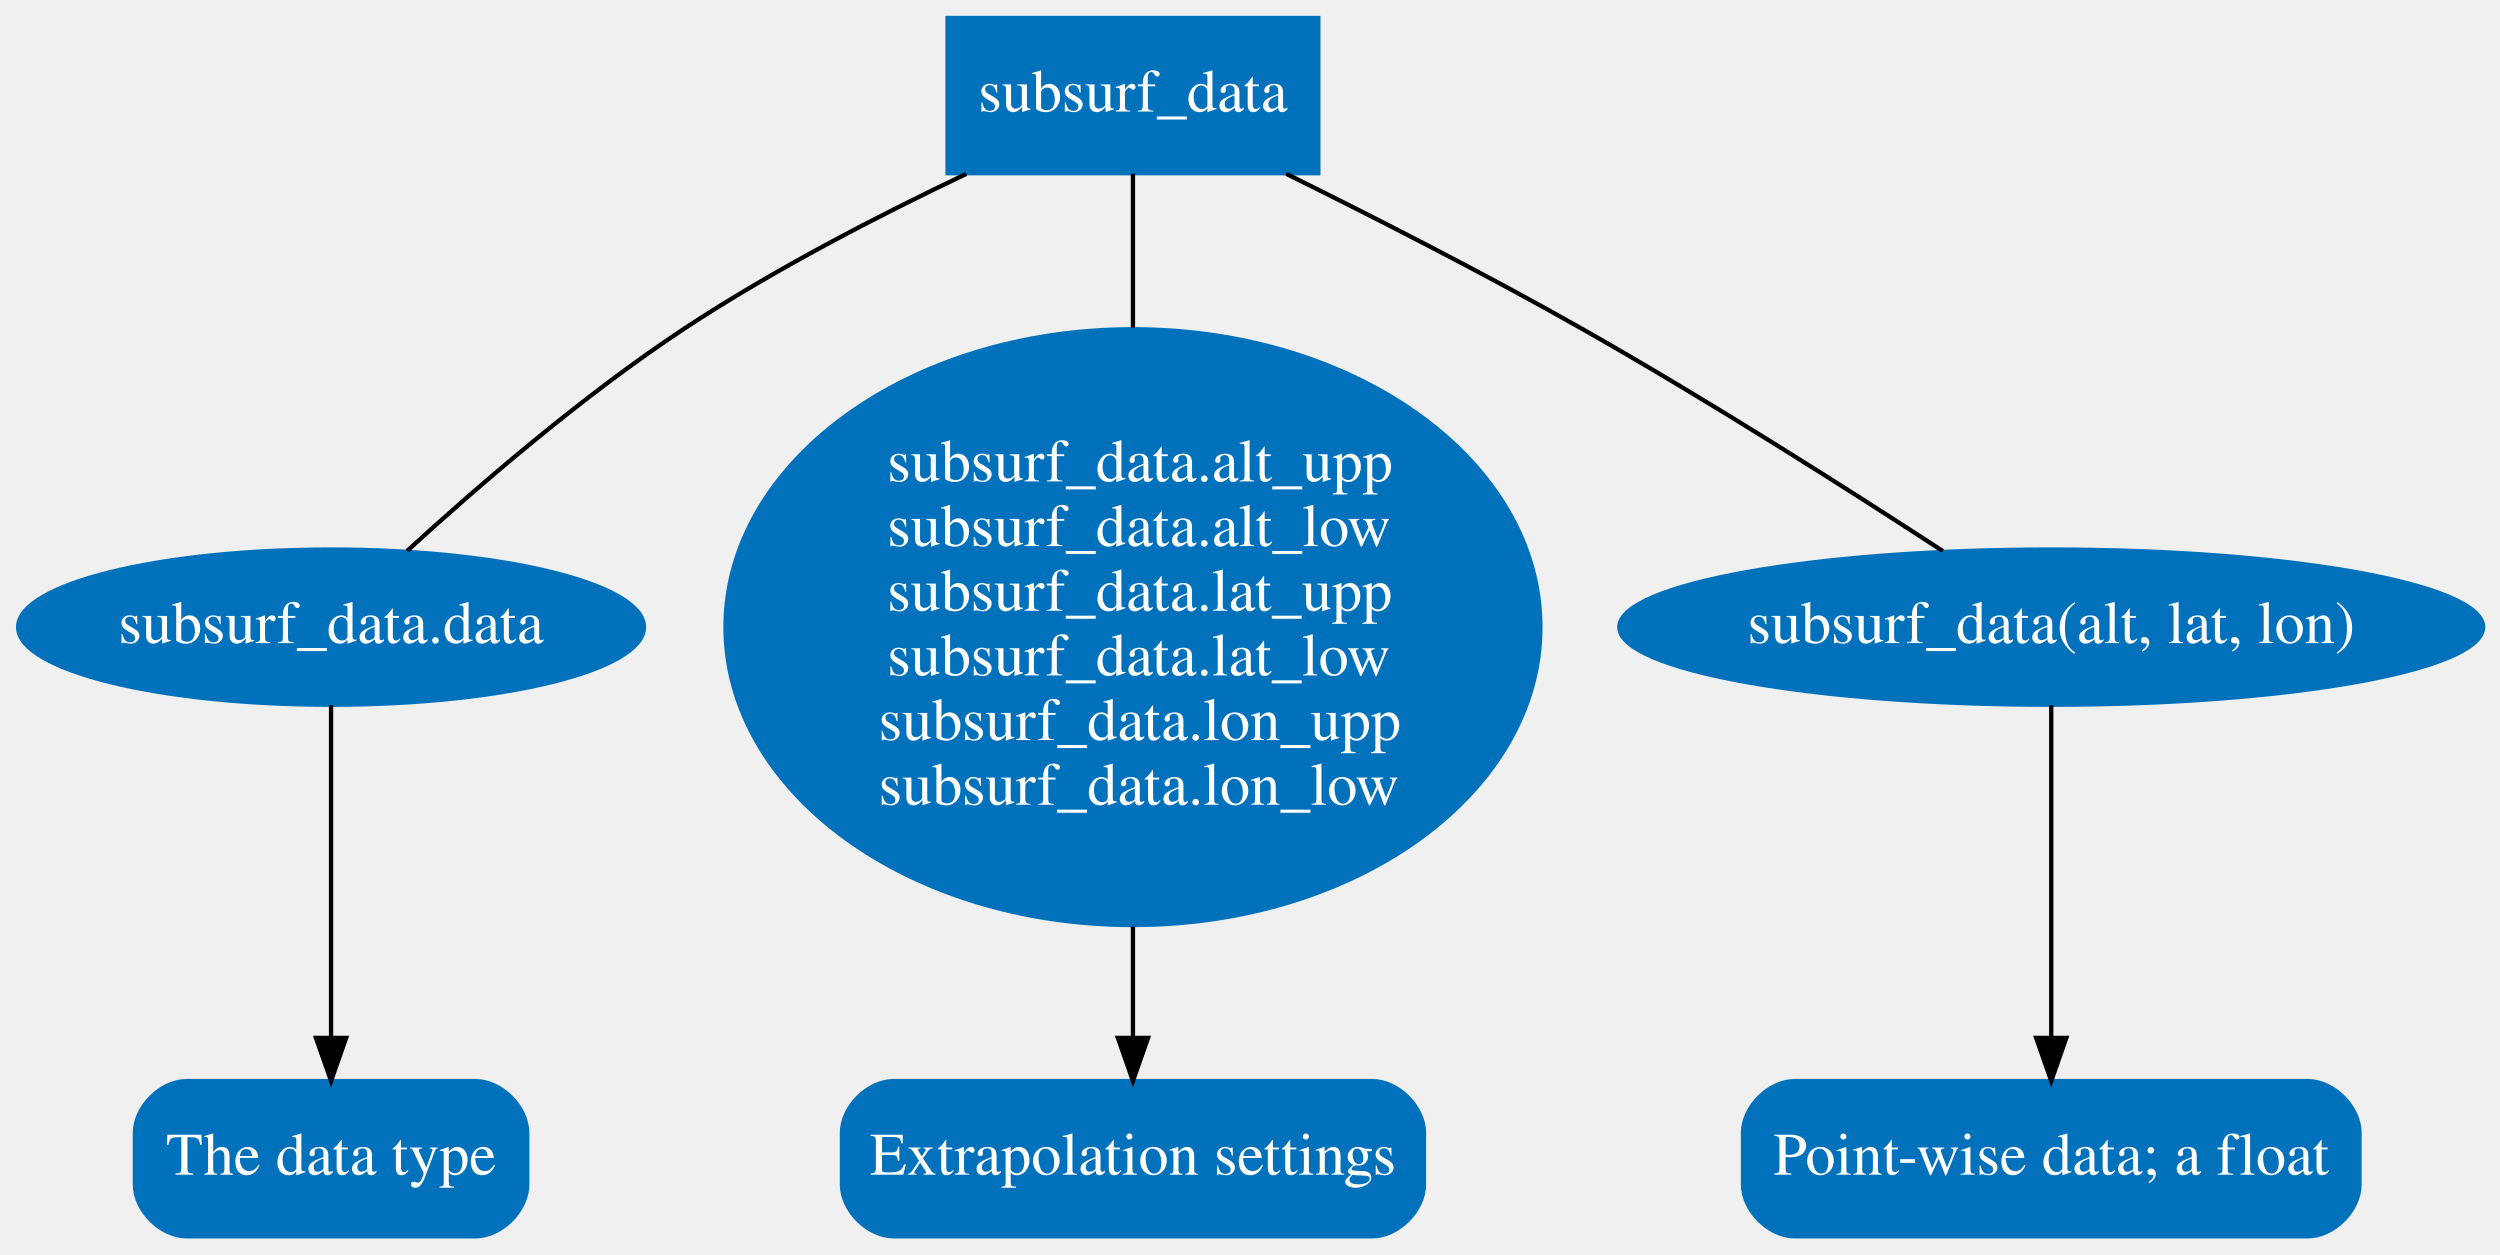
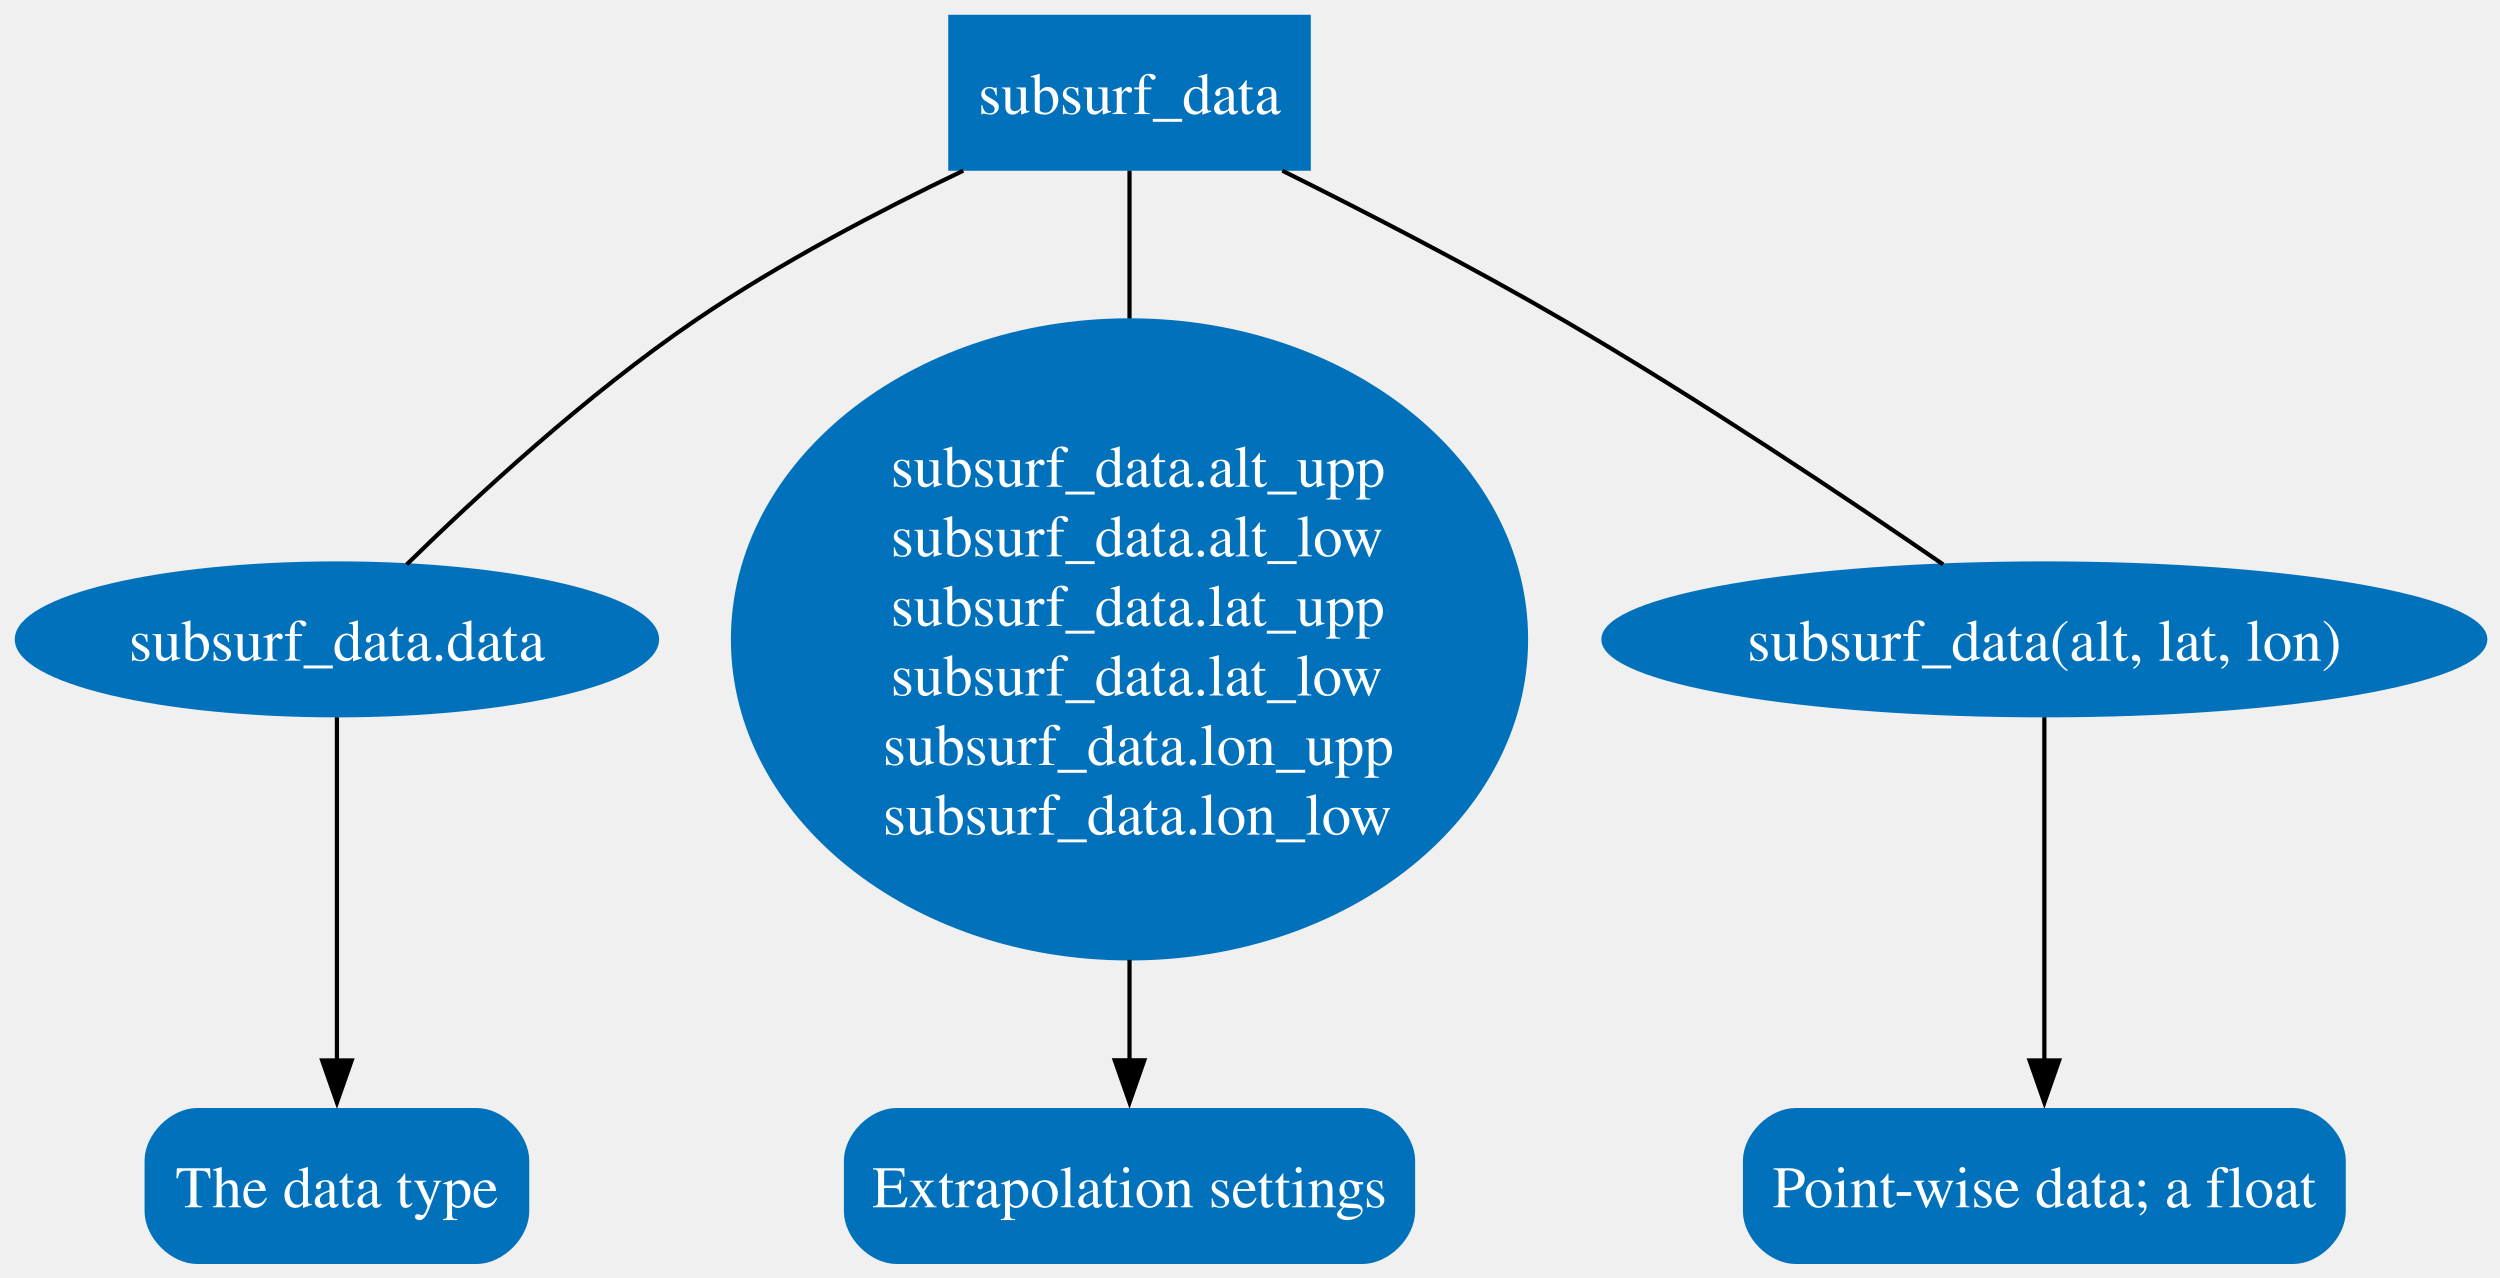
- <svg xmlns="http://www.w3.org/2000/svg" width="580pt" height="291pt" viewBox="0.00 0.00 579.88 290.59">
-   <g id="graph0" class="graph" transform="scale(1 1) rotate(0) translate(4 286.59)">
-     <polygon fill="transparent" stroke="transparent" points="-4,4 -4,-286.59 575.88,-286.59 575.88,4 -4,4" />
+ <svg xmlns="http://www.w3.org/2000/svg" width="593pt" height="303pt" viewBox="0.00 0.00 593.00 303.00">
+   <g id="graph0" class="graph" transform="scale(1 1) rotate(0) translate(4 299.32)">
+     <polygon fill="none" stroke="none" points="-4,4 -4,-299.32 589.5,-299.32 589.5,4 -4,4" />
    <g id="node1" class="node">
-       <polygon fill="#0271bb" stroke="#0271bb" points="301.79,-282.59 215.79,-282.59 215.79,-246.59 301.79,-246.59 301.79,-282.59" />
-       <text text-anchor="middle" x="258.79" y="-260.89" font-family="Times,serif" font-size="14.00" fill="white">subsurf_data</text>
+       <polygon fill="#0271bb" stroke="#0271bb" points="306.42,-295.32 221.42,-295.32 221.42,-259.32 306.42,-259.32 306.42,-295.32" />
+       <text xml:space="preserve" text-anchor="middle" x="263.92" y="-272.27" font-family="Times,serif" font-size="14.00" fill="white">subsurf_data</text>
    </g>
    <g id="node2" class="node">
-       <ellipse fill="#0271bb" stroke="#0271bb" cx="72.79" cy="-141.3" rx="72.59" ry="18" />
-       <text text-anchor="middle" x="72.79" y="-137.6" font-family="Times,serif" font-size="14.00" fill="white">subsurf_data.data</text>
+       <ellipse fill="#0271bb" stroke="#0271bb" cx="75.92" cy="-147.66" rx="75.92" ry="18" />
+       <text xml:space="preserve" text-anchor="middle" x="75.92" y="-142.61" font-family="Times,serif" font-size="14.00" fill="white">subsurf_data.data</text>
    </g>
    <g id="edge1" class="edge">
-       <path fill="none" stroke="black" d="M220.11,-246.42C200.02,-236.88 175.43,-224.2 154.79,-210.59 131.13,-194.99 106.46,-173.64 90.44,-158.99" />
+       <path fill="none" stroke="black" d="M224.48,-258.84C204.74,-249.4 180.86,-236.91 160.92,-223.32 135.27,-205.85 108.9,-181.51 92.47,-165.43" />
    </g>
    <g id="node3" class="node">
-       <ellipse fill="#0271bb" stroke="#0271bb" cx="258.79" cy="-141.3" rx="94.51" ry="69.09" />
-       <text text-anchor="start" x="201.79" y="-175.1" font-family="Times,serif" font-size="14.00" fill="white">subsurf_data.alt_upp</text>
-       <text text-anchor="start" x="201.79" y="-160.1" font-family="Times,serif" font-size="14.00" fill="white">subsurf_data.alt_low</text>
-       <text text-anchor="start" x="201.79" y="-145.1" font-family="Times,serif" font-size="14.00" fill="white">subsurf_data.lat_upp</text>
-       <text text-anchor="start" x="201.79" y="-130.1" font-family="Times,serif" font-size="14.00" fill="white">subsurf_data.lat_low</text>
-       <text text-anchor="start" x="199.79" y="-115.1" font-family="Times,serif" font-size="14.00" fill="white">subsurf_data.lon_upp</text>
-       <text text-anchor="start" x="199.79" y="-100.1" font-family="Times,serif" font-size="14.00" fill="white">subsurf_data.lon_low</text>
+       <ellipse fill="#0271bb" stroke="#0271bb" cx="263.92" cy="-147.66" rx="94.05" ry="75.66" />
+       <text xml:space="preserve" text-anchor="start" x="207.29" y="-183.86" font-family="Times,serif" font-size="14.00" fill="white">subsurf_data.alt_upp</text>
+       <text xml:space="preserve" text-anchor="start" x="207.29" y="-167.36" font-family="Times,serif" font-size="14.00" fill="white">subsurf_data.alt_low</text>
+       <text xml:space="preserve" text-anchor="start" x="207.29" y="-150.86" font-family="Times,serif" font-size="14.00" fill="white">subsurf_data.lat_upp</text>
+       <text xml:space="preserve" text-anchor="start" x="207.29" y="-134.36" font-family="Times,serif" font-size="14.00" fill="white">subsurf_data.lat_low</text>
+       <text xml:space="preserve" text-anchor="start" x="205.42" y="-117.86" font-family="Times,serif" font-size="14.00" fill="white">subsurf_data.lon_upp</text>
+       <text xml:space="preserve" text-anchor="start" x="205.42" y="-101.36" font-family="Times,serif" font-size="14.00" fill="white">subsurf_data.lon_low</text>
    </g>
    <g id="edge2" class="edge">
-       <path fill="none" stroke="black" d="M258.79,-246.47C258.79,-236.81 258.79,-224.02 258.79,-210.74" />
+       <path fill="none" stroke="black" d="M263.92,-258.84C263.92,-249.35 263.92,-236.89 263.92,-223.77" />
    </g>
    <g id="node4" class="node">
-       <ellipse fill="#0271bb" stroke="#0271bb" cx="471.79" cy="-141.3" rx="100.18" ry="18" />
-       <text text-anchor="middle" x="471.79" y="-137.6" font-family="Times,serif" font-size="14.00" fill="white">subsurf_data(alt, lat, lon)</text>
+       <ellipse fill="#0271bb" stroke="#0271bb" cx="480.92" cy="-147.66" rx="104.58" ry="18" />
+       <text xml:space="preserve" text-anchor="middle" x="480.92" y="-142.61" font-family="Times,serif" font-size="14.00" fill="white">subsurf_data(alt, lat, lon)</text>
    </g>
    <g id="edge3" class="edge">
-       <path fill="none" stroke="black" d="M294.35,-246.45C314.63,-236.42 340.4,-223.28 362.79,-210.59 392.13,-193.97 424.78,-173.19 446.63,-158.95" />
+       <path fill="none" stroke="black" d="M300.17,-258.83C320.13,-248.91 345.2,-235.98 366.92,-223.32 398.81,-204.74 434.16,-181.08 456.92,-165.43" />
    </g>
    <g id="node5" class="node">
-       <path fill="#0271bb" stroke="#0271bb" d="M106.29,-36C106.29,-36 39.29,-36 39.29,-36 33.29,-36 27.29,-30 27.29,-24 27.29,-24 27.29,-12 27.29,-12 27.29,-6 33.29,0 39.29,0 39.29,0 106.29,0 106.29,0 112.29,0 118.29,-6 118.29,-12 118.29,-12 118.29,-24 118.29,-24 118.29,-30 112.29,-36 106.29,-36" />
-       <text text-anchor="middle" x="72.79" y="-14.3" font-family="Times,serif" font-size="14.00" fill="white">The data type</text>
+       <path fill="#0271bb" stroke="#0271bb" d="M109.04,-36C109.04,-36 42.79,-36 42.79,-36 36.79,-36 30.79,-30 30.79,-24 30.79,-24 30.79,-12 30.79,-12 30.79,-6 36.79,0 42.79,0 42.79,0 109.04,0 109.04,0 115.04,0 121.04,-6 121.04,-12 121.04,-12 121.04,-24 121.04,-24 121.04,-30 115.04,-36 109.04,-36" />
+       <text xml:space="preserve" text-anchor="middle" x="75.92" y="-12.95" font-family="Times,serif" font-size="14.00" fill="white">The data type</text>
    </g>
    <g id="edge4" class="edge">
-       <path fill="none" stroke="black" d="M72.79,-123.17C72.79,-103.13 72.79,-69.67 72.79,-46.09" />
-       <polygon fill="black" stroke="black" points="76.29,-46.03 72.79,-36.03 69.29,-46.03 76.29,-46.03" />
+       <path fill="none" stroke="black" d="M75.92,-129.18C75.92,-108.17 75.92,-72.63 75.92,-47.6" />
+       <polygon fill="black" stroke="black" points="79.42,-47.79 75.92,-37.79 72.42,-47.79 79.42,-47.79" />
    </g>
    <g id="node6" class="node">
-       <path fill="#0271bb" stroke="#0271bb" d="M314.29,-36C314.29,-36 203.29,-36 203.29,-36 197.29,-36 191.29,-30 191.29,-24 191.29,-24 191.29,-12 191.29,-12 191.29,-6 197.29,0 203.29,0 203.29,0 314.29,0 314.29,0 320.29,0 326.29,-6 326.29,-12 326.29,-12 326.29,-24 326.29,-24 326.29,-30 320.29,-36 314.29,-36" />
-       <text text-anchor="middle" x="258.79" y="-14.3" font-family="Times,serif" font-size="14.00" fill="white">Extrapolation settings</text>
+       <path fill="#0271bb" stroke="#0271bb" d="M319.17,-36C319.17,-36 208.67,-36 208.67,-36 202.67,-36 196.67,-30 196.67,-24 196.67,-24 196.67,-12 196.67,-12 196.67,-6 202.67,0 208.67,0 208.67,0 319.17,0 319.17,0 325.17,0 331.17,-6 331.17,-12 331.17,-12 331.17,-24 331.17,-24 331.17,-30 325.17,-36 319.17,-36" />
+       <text xml:space="preserve" text-anchor="middle" x="263.92" y="-12.95" font-family="Times,serif" font-size="14.00" fill="white">Extrapolation settings</text>
    </g>
    <g id="edge5" class="edge">
-       <path fill="none" stroke="black" d="M258.79,-71.85C258.79,-62.79 258.79,-53.97 258.79,-46.21" />
-       <polygon fill="black" stroke="black" points="262.29,-46.03 258.79,-36.03 255.29,-46.03 262.29,-46.03" />
+       <path fill="none" stroke="black" d="M263.92,-71.66C263.92,-63.18 263.92,-54.97 263.92,-47.65" />
+       <polygon fill="black" stroke="black" points="267.42,-47.81 263.92,-37.81 260.42,-47.81 267.42,-47.81" />
    </g>
    <g id="node7" class="node">
-       <path fill="#0271bb" stroke="#0271bb" d="M531.29,-36C531.29,-36 412.29,-36 412.29,-36 406.29,-36 400.29,-30 400.29,-24 400.29,-24 400.29,-12 400.29,-12 400.29,-6 406.29,0 412.29,0 412.29,0 531.29,0 531.29,0 537.29,0 543.29,-6 543.29,-12 543.29,-12 543.29,-24 543.29,-24 543.29,-30 537.29,-36 531.29,-36" />
-       <text text-anchor="middle" x="471.79" y="-14.3" font-family="Times,serif" font-size="14.00" fill="white">Point-wise data; a float</text>
+       <path fill="#0271bb" stroke="#0271bb" d="M539.92,-36C539.92,-36 421.92,-36 421.92,-36 415.92,-36 409.92,-30 409.92,-24 409.92,-24 409.92,-12 409.92,-12 409.92,-6 415.92,0 421.92,0 421.92,0 539.92,0 539.92,0 545.92,0 551.92,-6 551.92,-12 551.92,-12 551.92,-24 551.92,-24 551.92,-30 545.92,-36 539.92,-36" />
+       <text xml:space="preserve" text-anchor="middle" x="480.92" y="-12.95" font-family="Times,serif" font-size="14.00" fill="white">Point-wise data; a float</text>
    </g>
    <g id="edge6" class="edge">
-       <path fill="none" stroke="black" d="M471.79,-123.17C471.79,-103.13 471.79,-69.67 471.79,-46.09" />
-       <polygon fill="black" stroke="black" points="475.29,-46.03 471.79,-36.03 468.29,-46.03 475.29,-46.03" />
+       <path fill="none" stroke="black" d="M480.92,-129.18C480.92,-108.17 480.92,-72.63 480.92,-47.6" />
+       <polygon fill="black" stroke="black" points="484.42,-47.79 480.92,-37.79 477.42,-47.79 484.42,-47.79" />
    </g>
  </g>
</svg>
